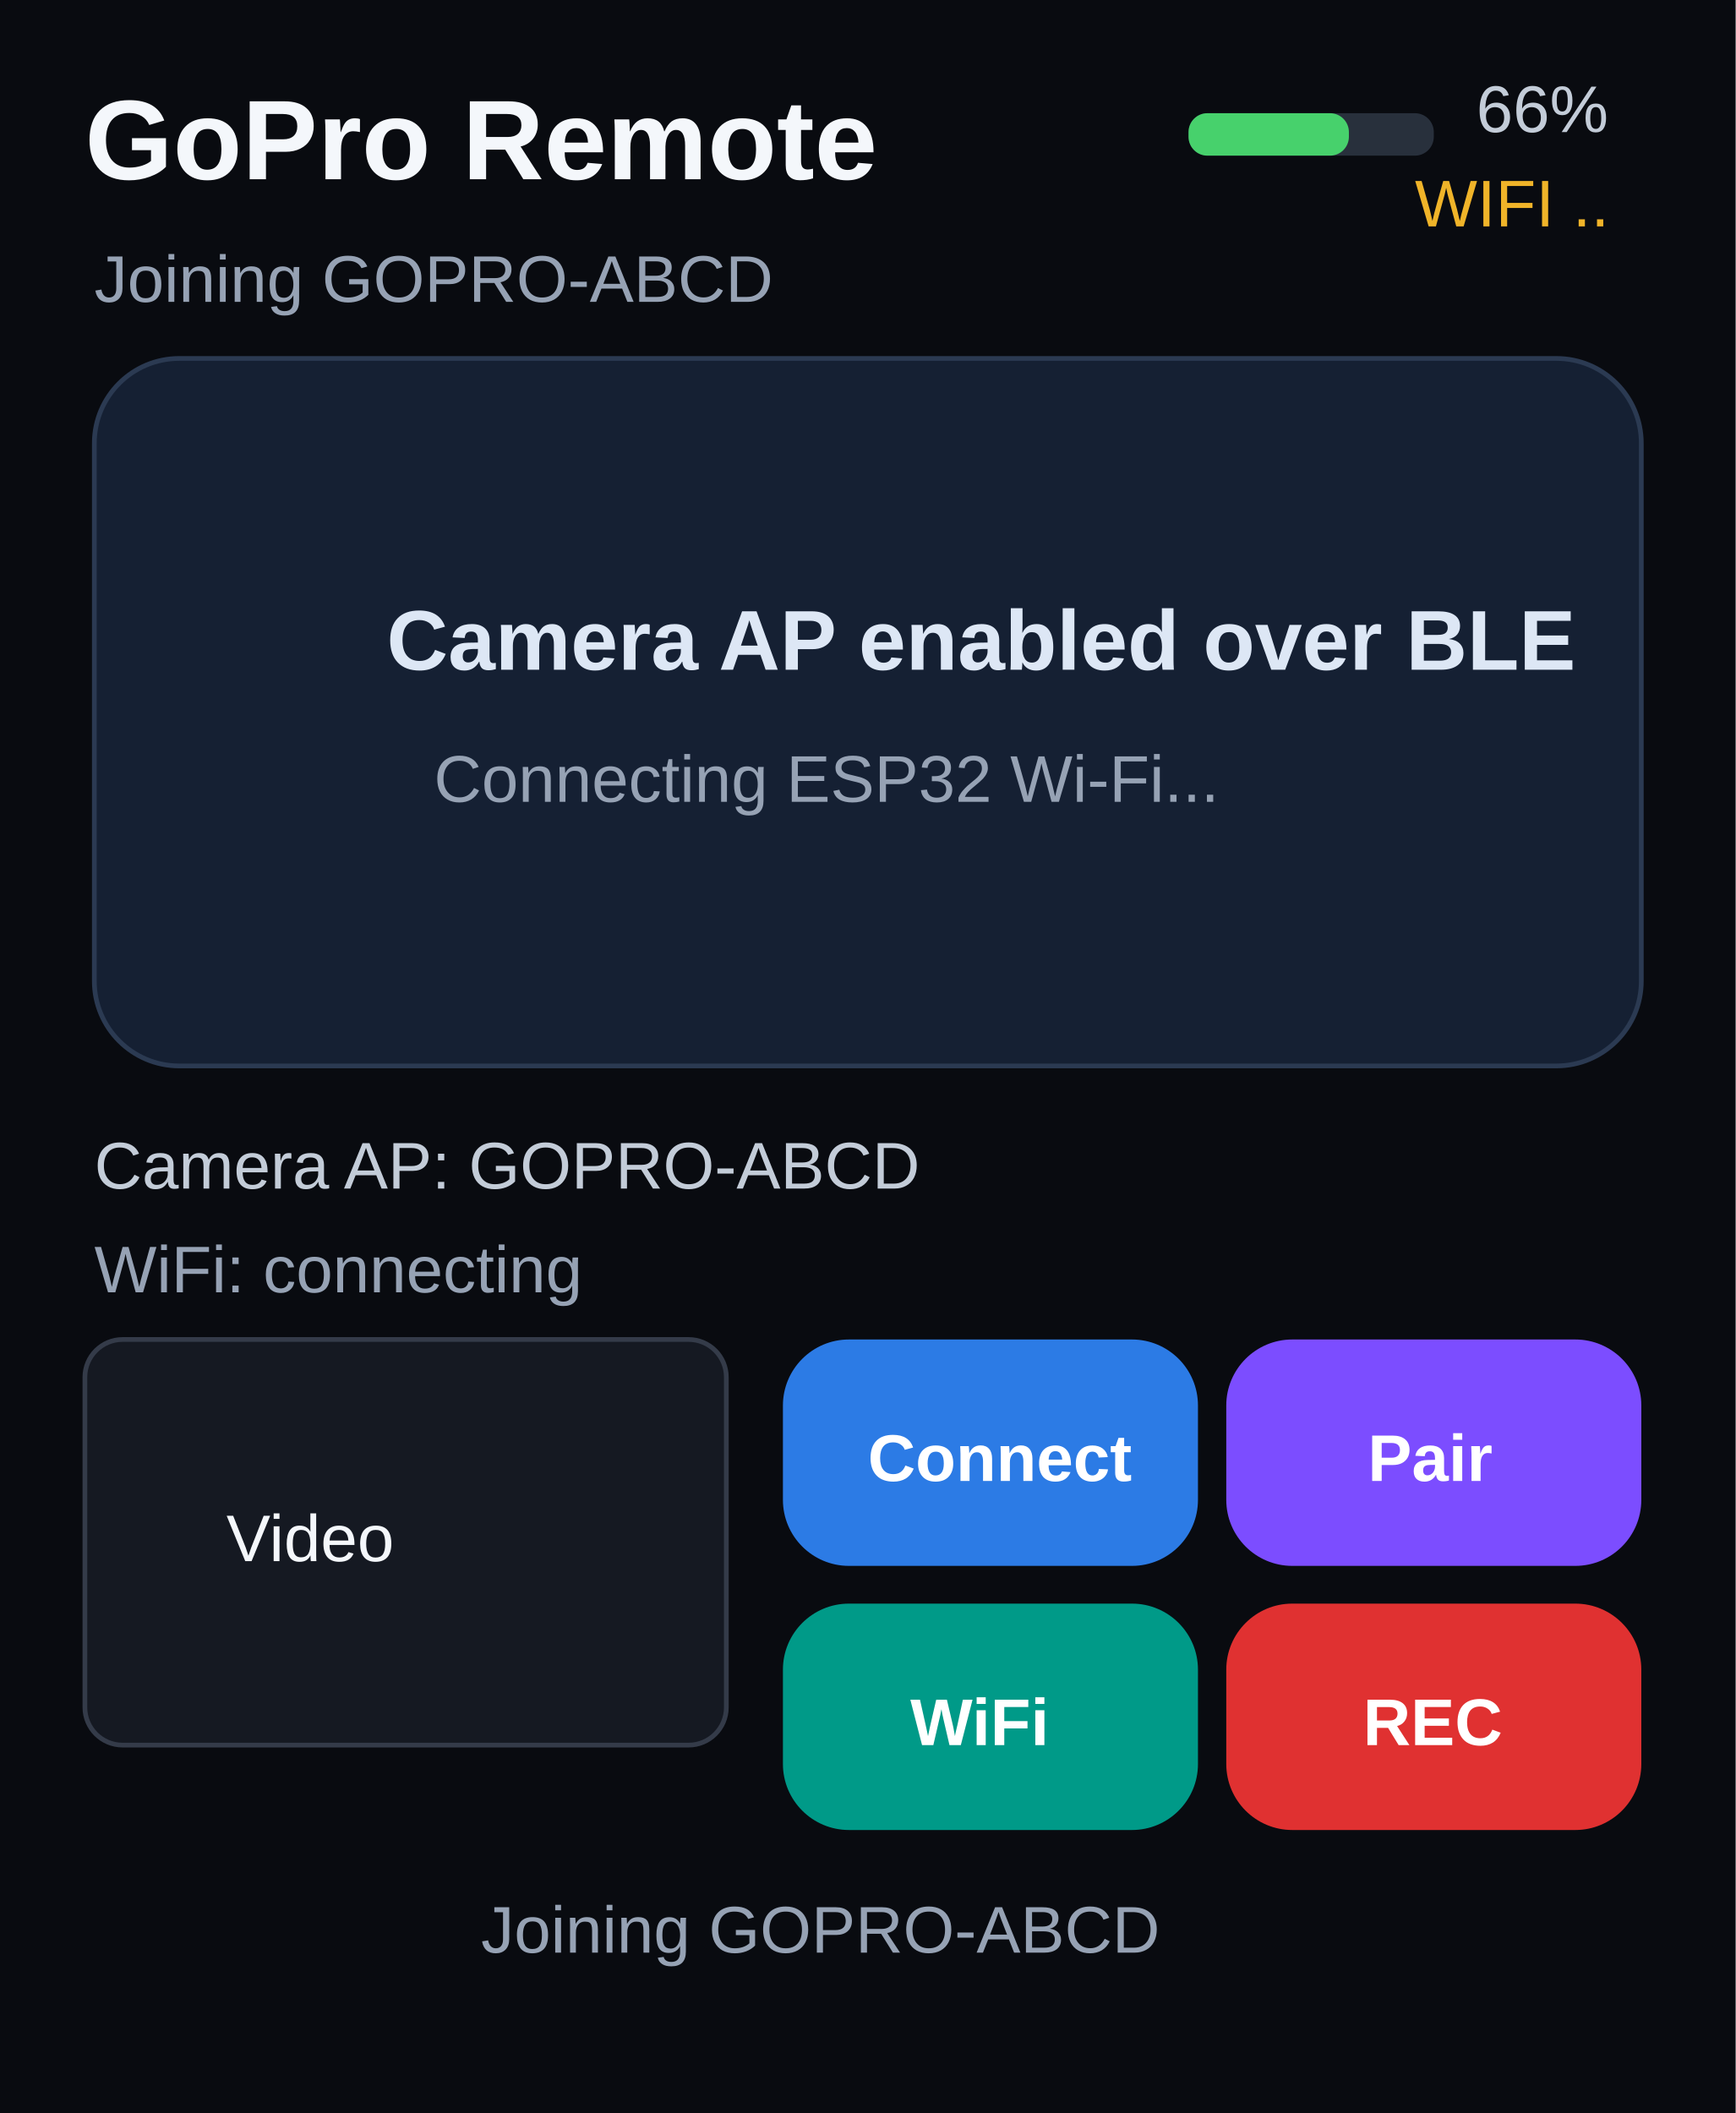
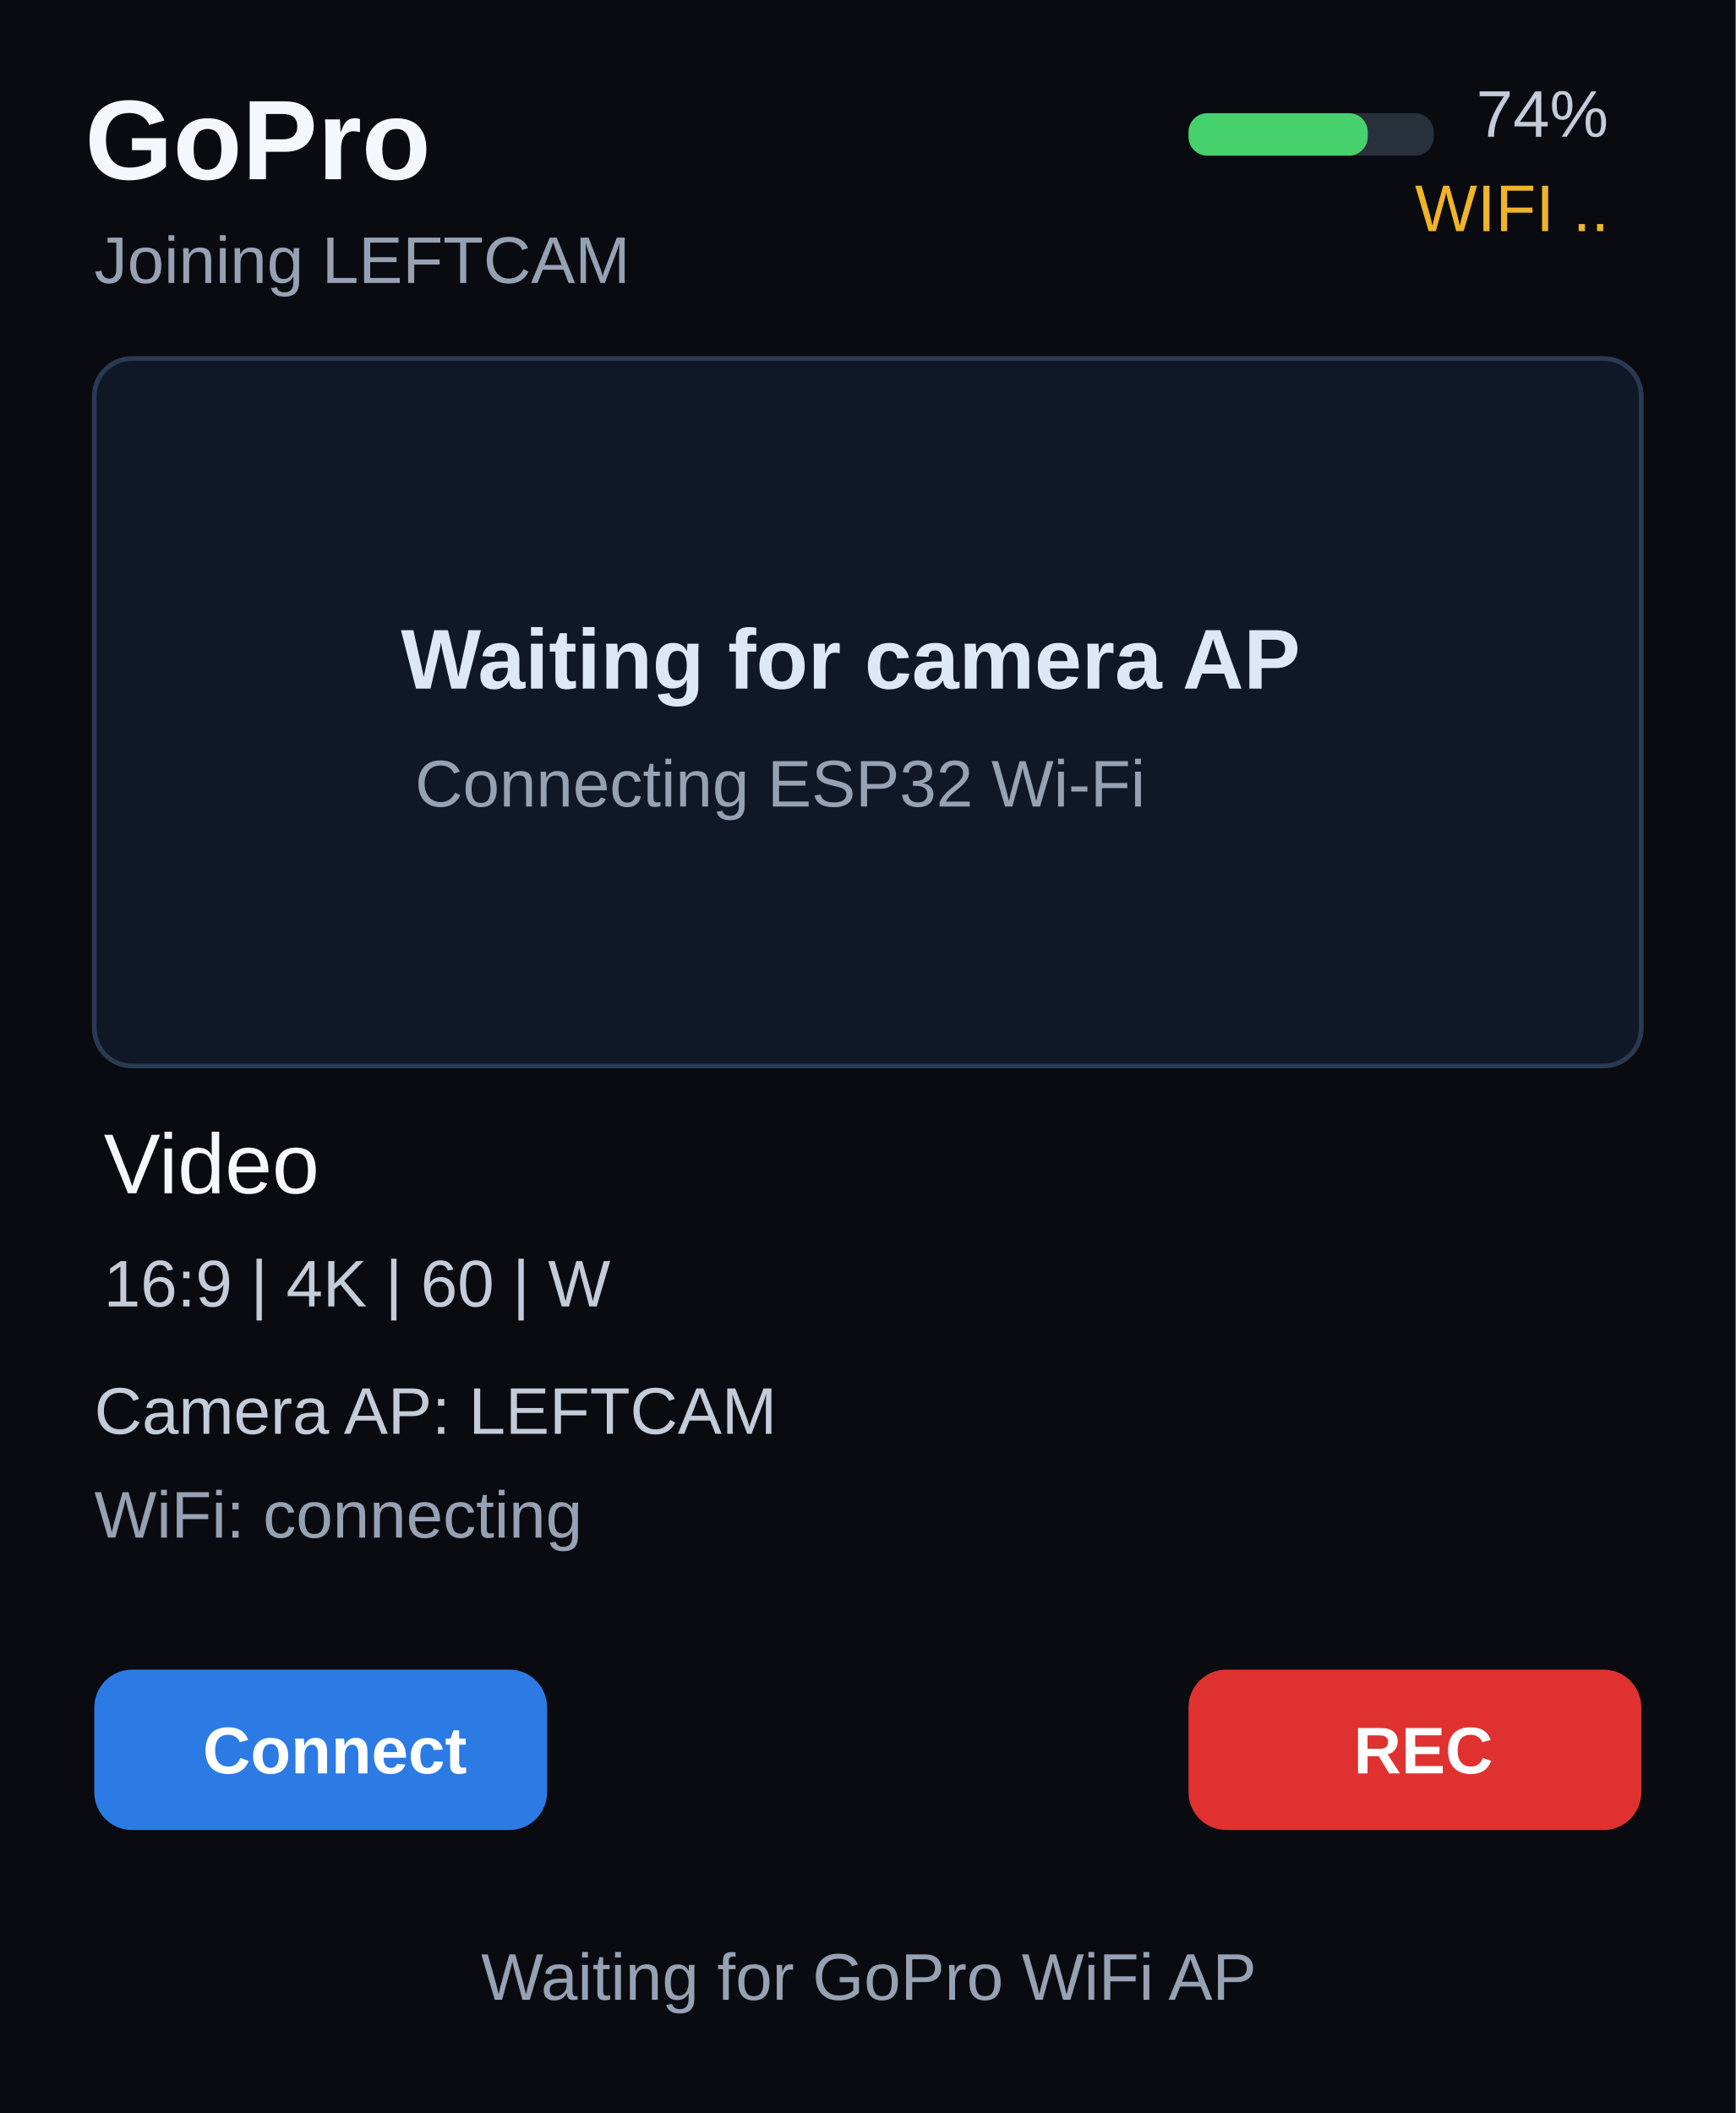
<svg xmlns="http://www.w3.org/2000/svg" width="368" height="448" viewBox="0 0 368 448">
  <rect width="368" height="448" fill="#090b10" />
-   <text x="18" y="38" fill="#f4f7fb" font-family="Arial" font-size="24" font-weight="700">GoPro Remote</text>
-   <text x="20" y="64" fill="#96a2b4" font-family="Arial" font-size="14">Joining GOPRO-ABCD</text>
+   <text x="18" y="38" fill="#f4f7fb" font-family="Arial, sans-serif" font-size="24" font-weight="700">GoPro</text>
+   <text x="20" y="60" fill="#96a2b4" font-family="Arial, sans-serif" font-size="14">Joining LEFTCAM</text>
  <rect x="252" y="24" width="52" height="9" rx="4" fill="#28303c" />
-   <rect x="252" y="24" width="34" height="9" rx="4" fill="#47d16c" />
-   <text x="313" y="28" fill="#c3ccd8" font-family="Arial" font-size="14">66%</text>
-   <text x="300" y="48" fill="#f0b429" font-family="Arial" font-size="14">WIFI ..</text>
-   <rect x="20" y="76" width="328" height="150" rx="18" fill="#152033" stroke="#2b3a52" />
-   <text x="82" y="142" fill="#dde7f5" font-family="Arial" font-size="18" font-weight="700">Camera AP enabled over BLE</text>
-   <text x="92" y="170" fill="#96a2b4" font-family="Arial" font-size="14">Connecting ESP32 Wi-Fi...</text>
-   <text x="20" y="252" fill="#c3ccd8" font-family="Arial" font-size="14">Camera AP: GOPRO-ABCD</text>
-   <text x="20" y="274" fill="#96a2b4" font-family="Arial" font-size="14">WiFi: connecting</text>
-   <rect x="18" y="284" width="136" height="86" rx="8" fill="#151922" stroke="#343b49" />
-   <text x="48" y="331" fill="#f4f7fb" font-family="Arial" font-size="14">Video</text>
-   <rect x="166" y="284" width="88" height="48" rx="14" fill="#2c7be5" />
-   <text x="184" y="314" fill="#fff" font-family="Arial" font-size="14" font-weight="700">Connect</text>
-   <rect x="260" y="284" width="88" height="48" rx="14" fill="#7c4dff" />
-   <text x="290" y="314" fill="#fff" font-family="Arial" font-size="14" font-weight="700">Pair</text>
-   <rect x="166" y="340" width="88" height="48" rx="14" fill="#009a88" />
-   <text x="193" y="370" fill="#fff" font-family="Arial" font-size="14" font-weight="700">WiFi</text>
-   <rect x="260" y="340" width="88" height="48" rx="14" fill="#e03131" />
-   <text x="289" y="370" fill="#fff" font-family="Arial" font-size="14" font-weight="700">REC</text>
-   <text x="102" y="414" fill="#96a2b4" font-family="Arial" font-size="14">Joining GOPRO-ABCD</text>
+   <rect x="252" y="24" width="38" height="9" rx="4" fill="#47d16c" />
+   <text x="313" y="29" fill="#c3ccd8" font-family="Arial, sans-serif" font-size="14">74%</text>
+   <text x="300" y="49" fill="#f0b429" font-family="Arial, sans-serif" font-size="14">WIFI ..</text>
+   <rect x="20" y="76" width="328" height="150" rx="8" fill="#101827" stroke="#2b3a52" />
+   <text x="85" y="146" fill="#dde7f5" font-family="Arial, sans-serif" font-size="18" font-weight="700">Waiting for camera AP</text>
+   <text x="88" y="171" fill="#96a2b4" font-family="Arial, sans-serif" font-size="14">Connecting ESP32 Wi-Fi</text>
+   <text x="22" y="253" fill="#f4f7fb" font-family="Arial, sans-serif" font-size="18">Video</text>
+   <text x="22" y="277" fill="#c3ccd8" font-family="Arial, sans-serif" font-size="14">16:9 | 4K | 60 | W</text>
+   <text x="20" y="304" fill="#c3ccd8" font-family="Arial, sans-serif" font-size="14">Camera AP: LEFTCAM</text>
+   <text x="20" y="326" fill="#96a2b4" font-family="Arial, sans-serif" font-size="14">WiFi: connecting</text>
+   <rect x="20" y="354" width="96" height="34" rx="8" fill="#2c7be5" />
+   <text x="43" y="376" fill="#fff" font-family="Arial, sans-serif" font-size="14" font-weight="700">Connect</text>
+   <rect x="252" y="354" width="96" height="34" rx="8" fill="#e03131" />
+   <text x="287" y="376" fill="#fff" font-family="Arial, sans-serif" font-size="14" font-weight="700">REC</text>
+   <text x="102" y="424" fill="#96a2b4" font-family="Arial, sans-serif" font-size="14">Waiting for GoPro WiFi AP</text>
</svg>
